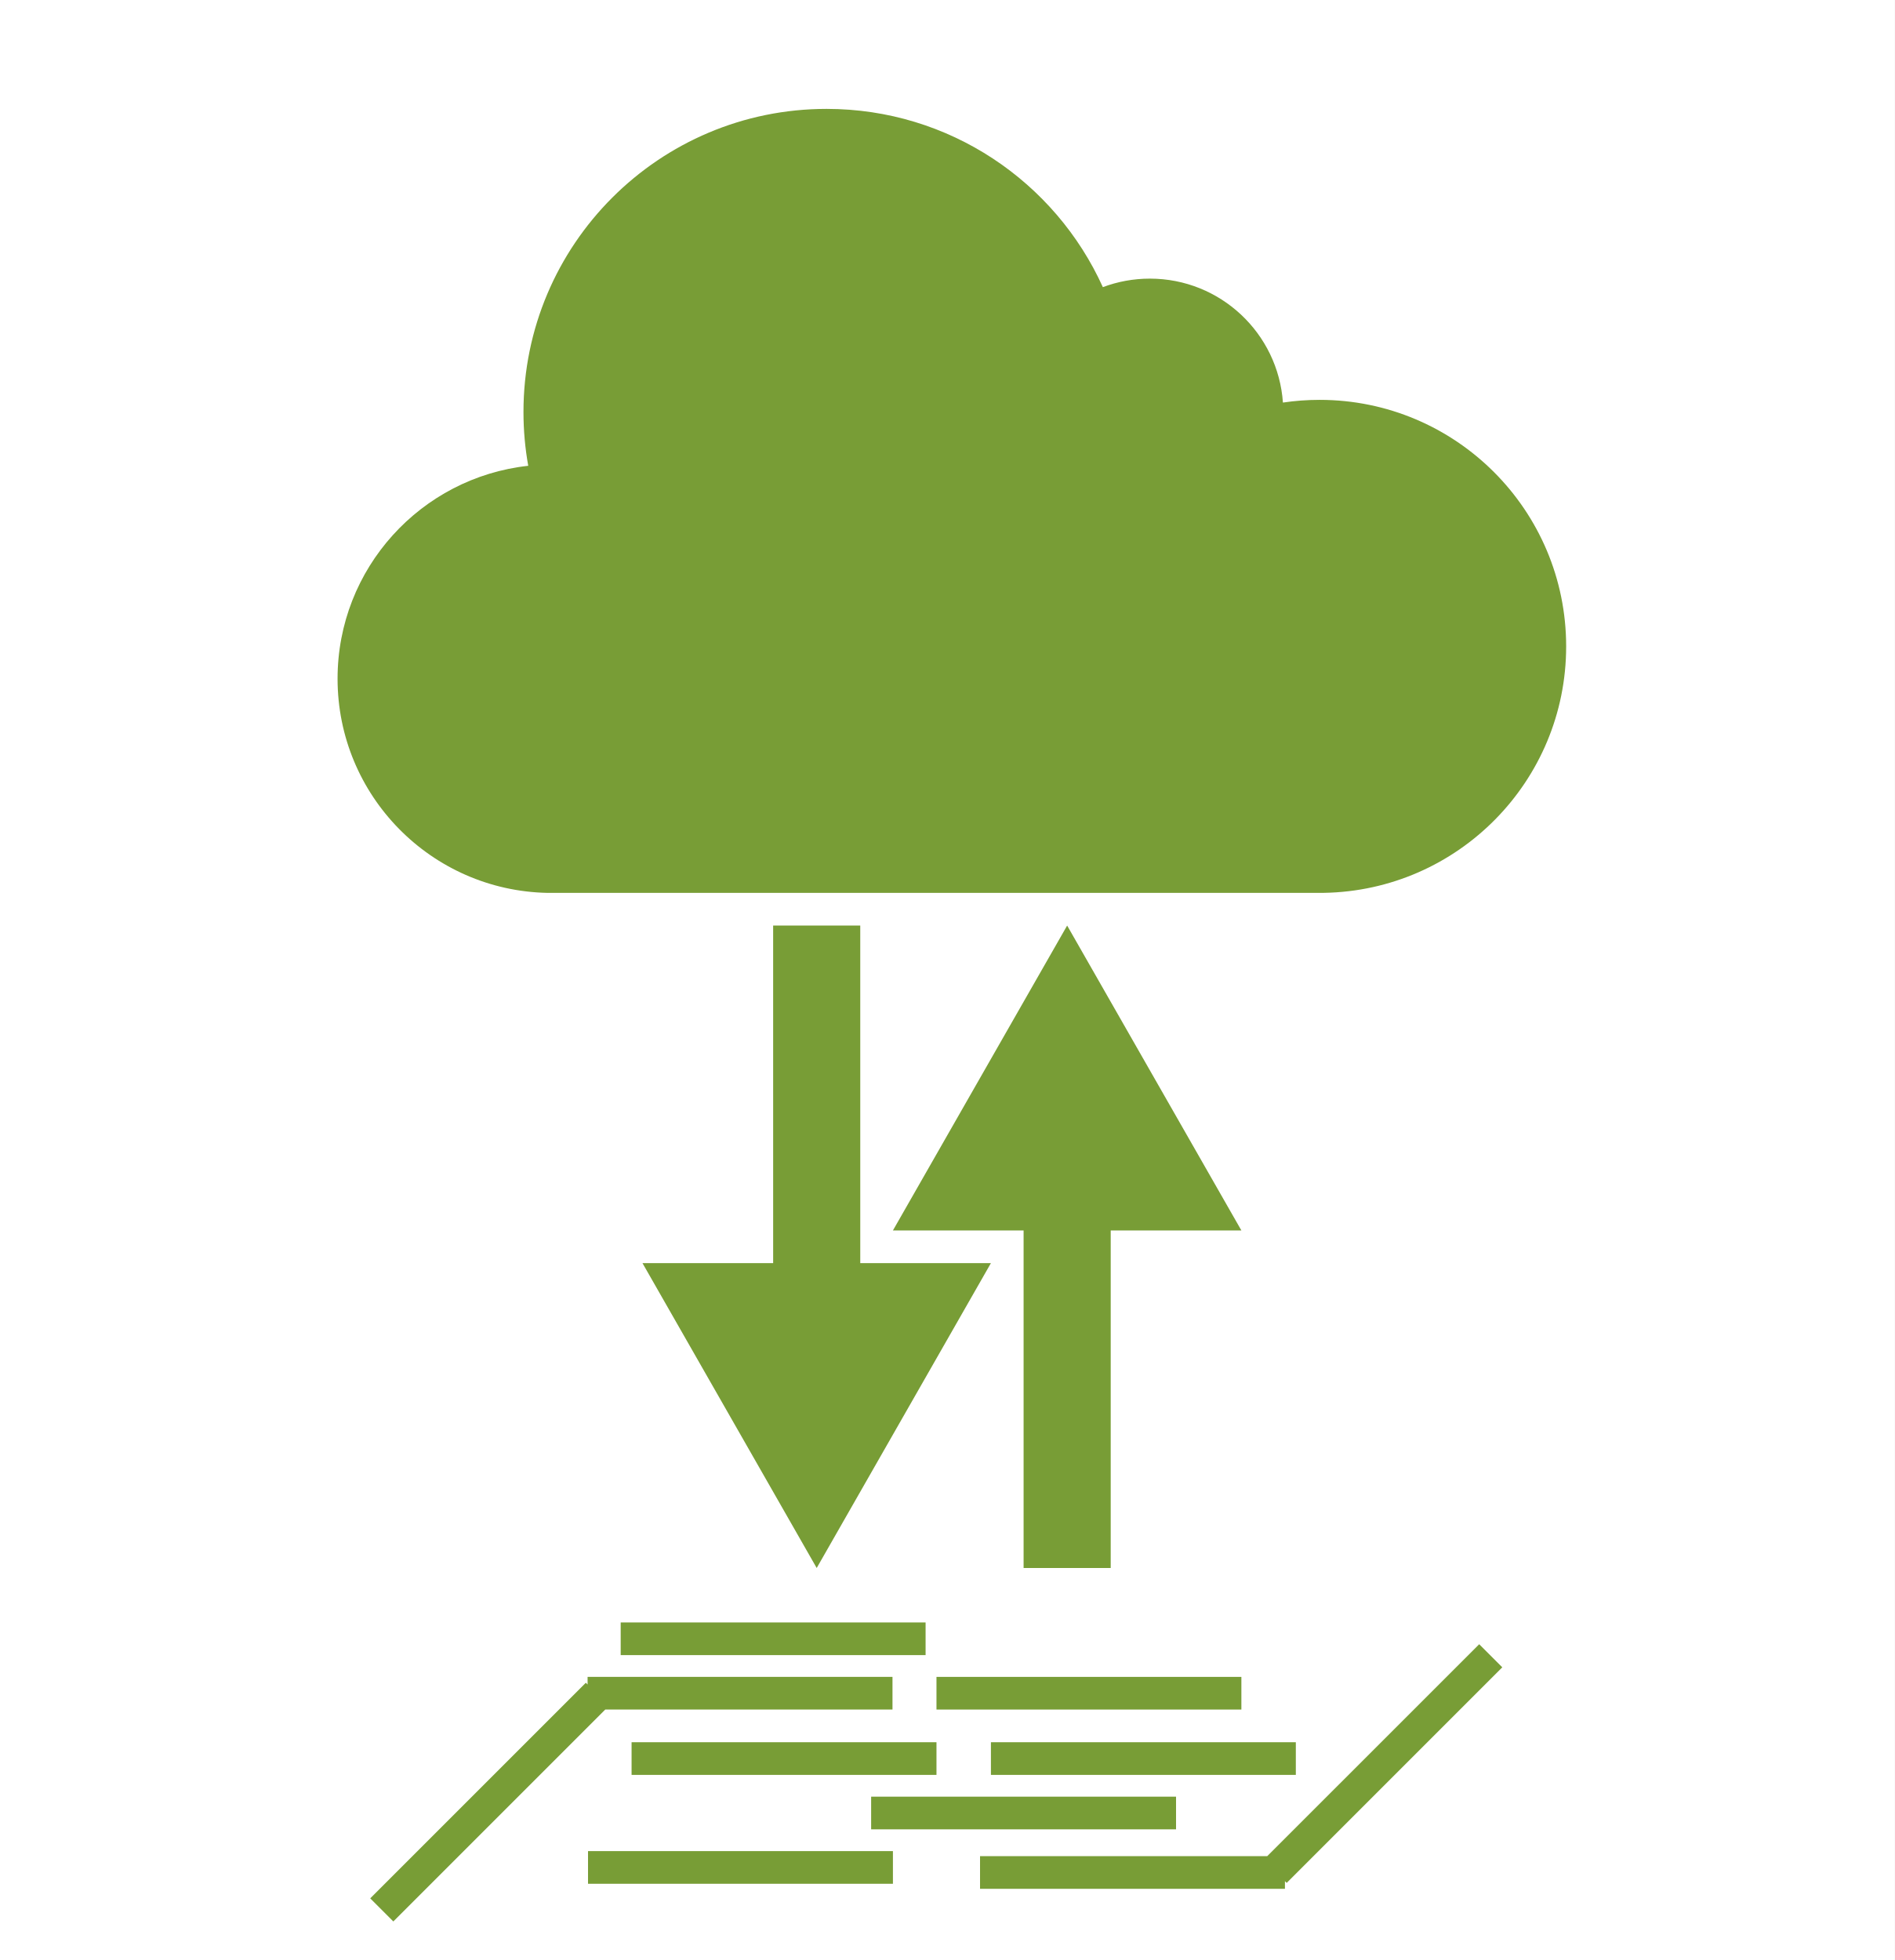
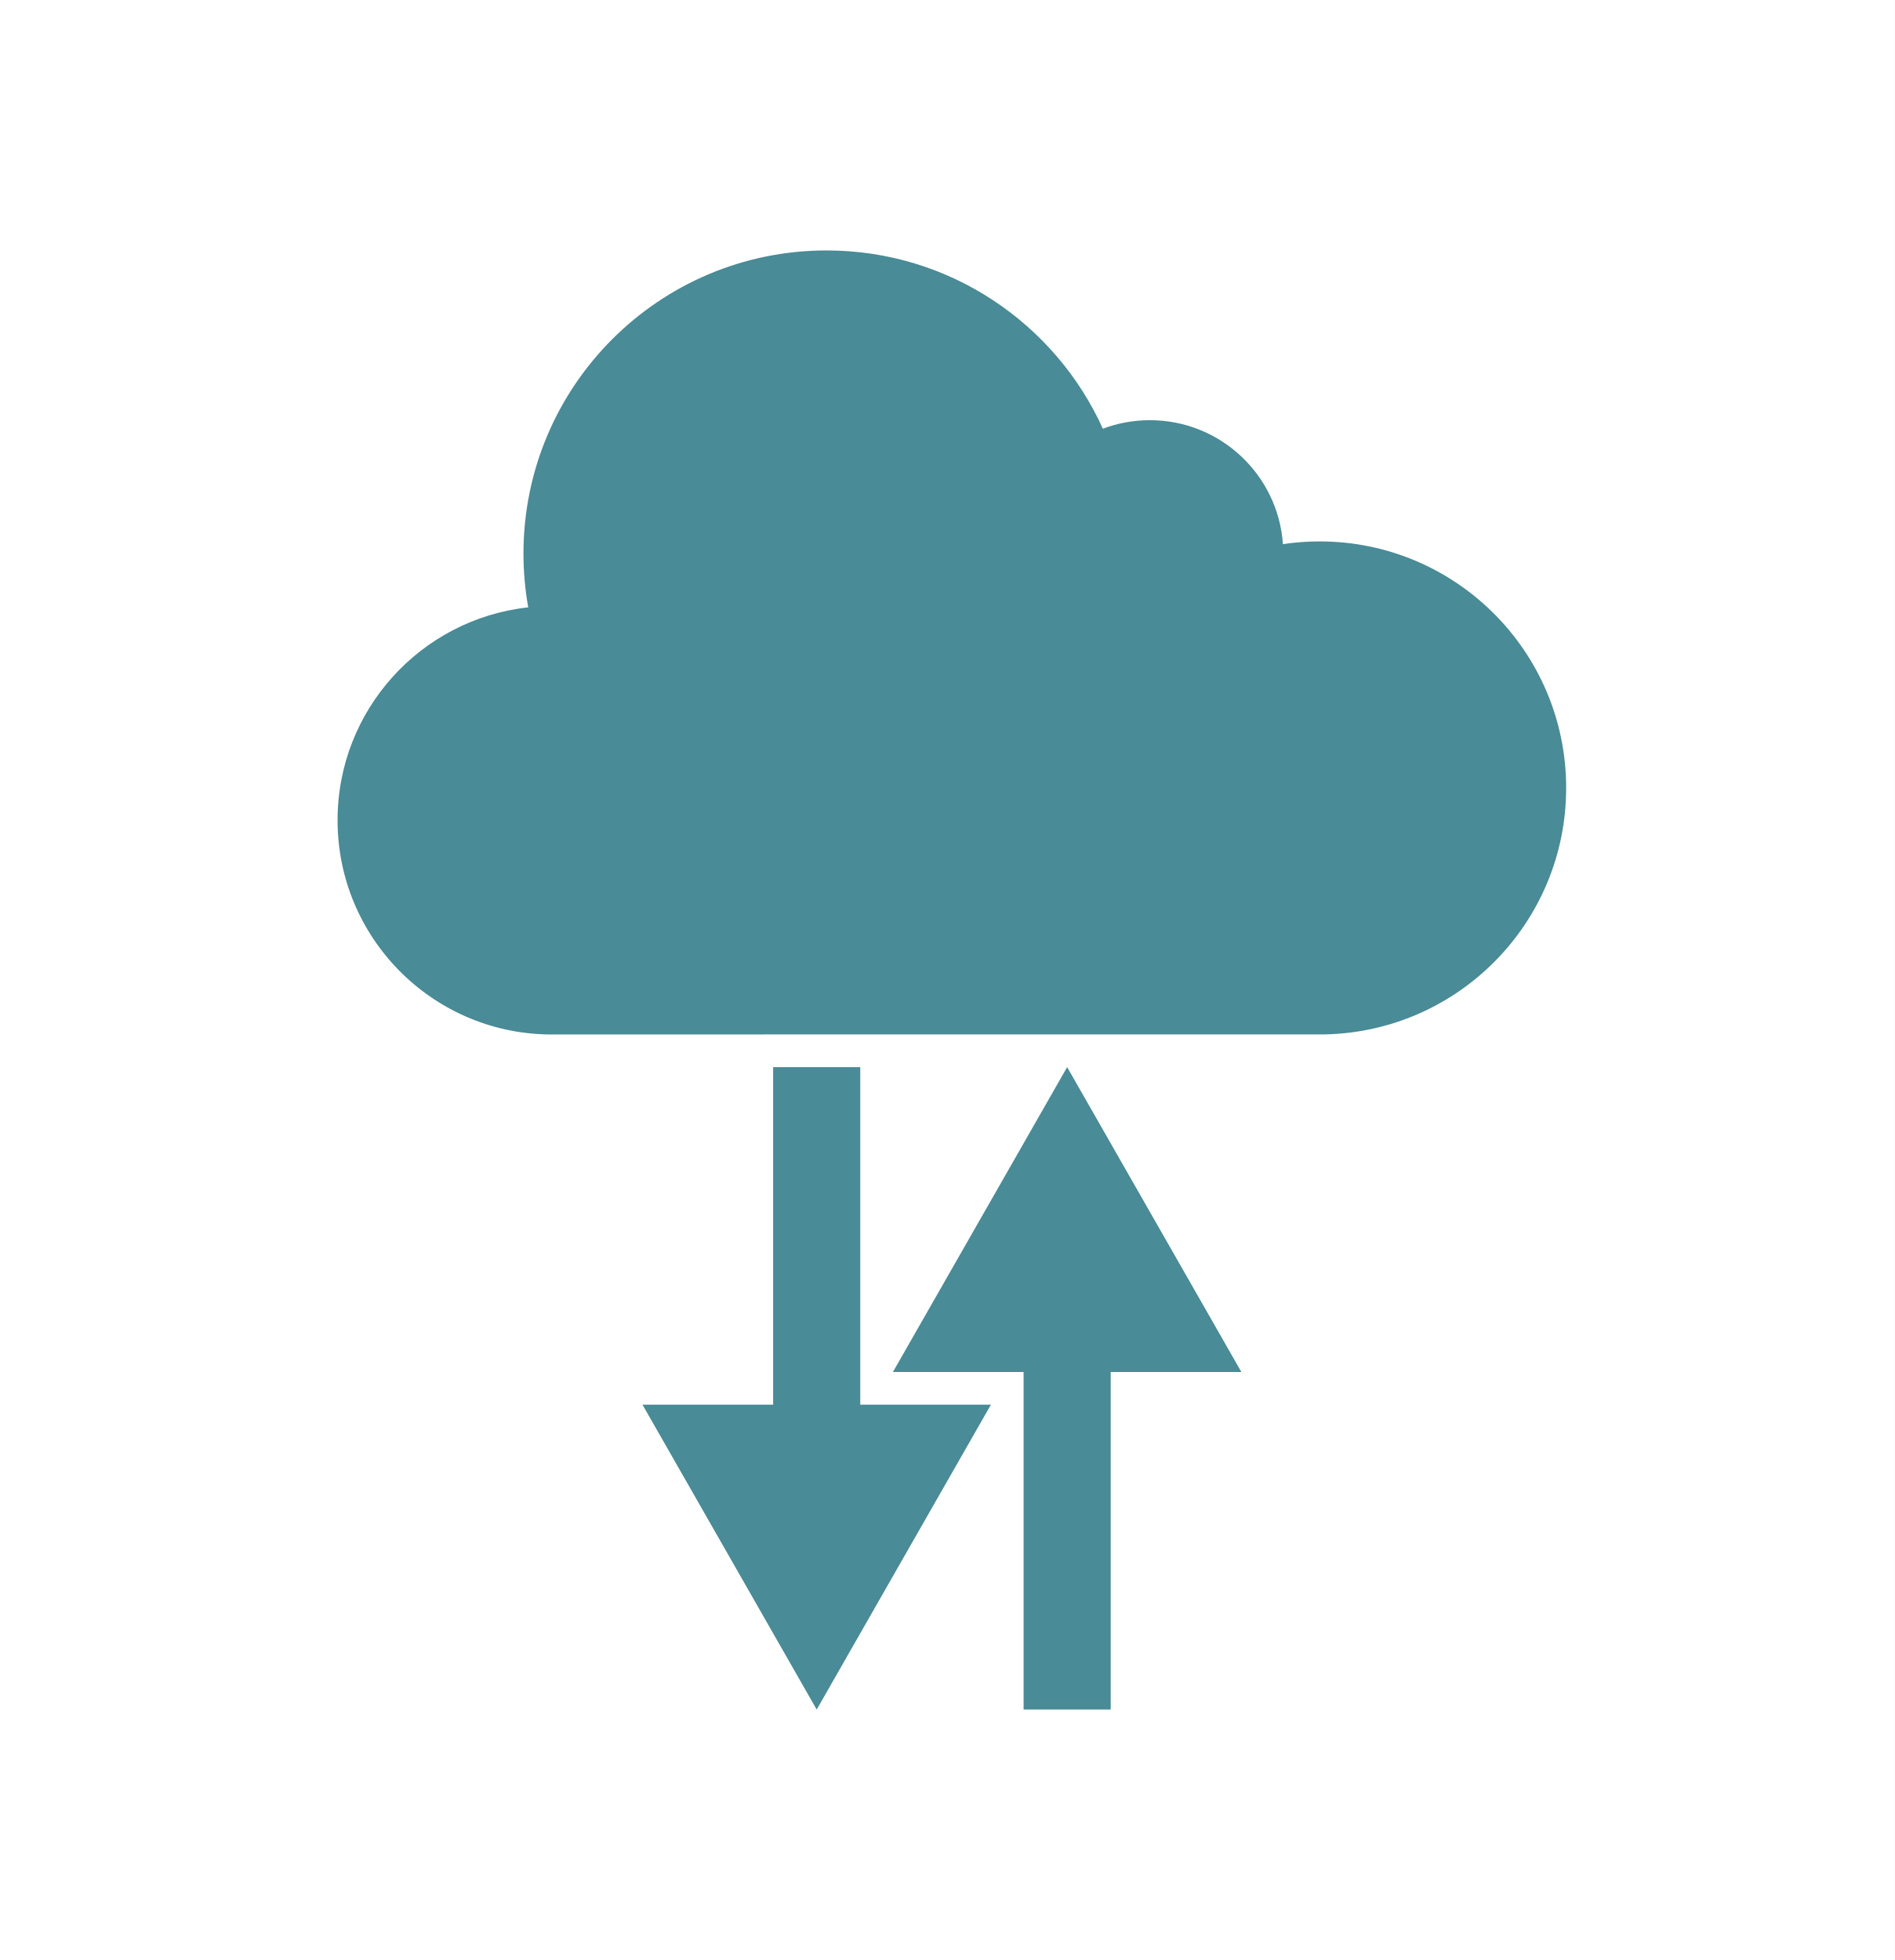
<svg xmlns="http://www.w3.org/2000/svg" width="174px" height="180px" viewBox="0 0 174 180" version="1.1">
  <g id="3-copy" stroke="none" stroke-width="1" fill="none" fill-rule="evenodd">
    <rect fill="#FFFFFF" x="0" y="0" width="174" height="180" />
-     <path d="M50.299,82 C39.607,81.799 31,73.07 31,62.33 C31,52.197 38.663,43.853 48.51,42.777 C48.222,41.173 48.072,39.522 48.072,37.835 C48.072,22.462 60.534,10 75.907,10 C87.193,10 96.91,16.717 101.279,26.37 C102.622,25.865 104.078,25.588 105.598,25.588 C112.072,25.588 117.372,30.61 117.815,36.971 C118.914,36.807 120.04,36.722 121.186,36.722 C133.689,36.722 143.825,46.858 143.825,59.361 C143.825,71.74 133.889,81.799 121.557,81.997 L50.299,82 Z" id="Path" fill="#789D36" />
-     <path d="M98,85 L114,113 L102,113 L102,144 L94,144 L94,113 L82,113 L98,85 Z" id="Combined-Shape" fill="#789D36" />
-     <path d="M75,85 L91,113 L78.999,113 L79,144 L71,144 L70.999,113 L59,113 L75,85 Z" id="Combined-Shape-Copy" fill="#789D36" transform="translate(75, 114.5) rotate(-180) translate(-75, -114.5)" />
-     <rect id="Rectangle" fill="#789D36" x="57" y="149" width="28" height="3" />
-     <rect id="Rectangle-Copy-6" fill="#789D36" x="54" y="170" width="28" height="3" />
-     <rect id="Rectangle-Copy-7" fill="#789D36" x="58" y="160" width="28" height="3" />
-     <rect id="Rectangle-Copy" fill="#789D36" x="86" y="154" width="28" height="3" />
-     <rect id="Rectangle-Copy-4" fill="#789D36" x="91" y="160" width="28" height="3" />
-     <rect id="Rectangle-Copy-5" fill="#789D36" x="80" y="165" width="28" height="3" />
-     <path d="M118,151 L118,151.7 L118.161,151.54 L137.96,171.339 L135.839,173.46 L116.378,154 L90,154 L90,151 L118,151 Z" id="Combined-Shape" fill="#789D36" transform="translate(113.9801, 162.2301) scale(-1, 1) rotate(-180) translate(-113.9801, -162.2301)" />
-     <path d="M62,154 L62,154.7 L62.161,154.54 L81.96,174.339 L79.839,176.46 L60.378,157 L34,157 L34,154 L62,154 Z" id="Combined-Shape-Copy-2" fill="#789D36" transform="translate(57.9801, 165.2301) scale(-1, 1) translate(-57.9801, -165.2301)" />
+     <path d="M50.299,95 C39.607,94.799 31,86.07 31,75.33 C31,65.197 38.663,56.853 48.51,55.777 C48.222,54.173 48.072,52.522 48.072,50.835 C48.072,35.462 60.534,23 75.907,23 C87.193,23 96.91,29.717 101.279,39.37 C102.622,38.865 104.078,38.588 105.598,38.588 C112.072,38.588 117.372,43.61 117.815,49.971 C118.914,49.807 120.04,49.722 121.186,49.722 C133.689,49.722 143.825,59.858 143.825,72.361 C143.825,84.74 133.889,94.799 121.557,94.997 L50.299,95 Z" id="Path" fill="#498B96" />
+     <path d="M98,98 L114,126 L102,126 L102,157 L94,157 L94,126 L82,126 L98,98 Z" id="Combined-Shape" fill="#498B96" />
+     <path d="M75,98 L91,126 L79,126 L79,157 L71,157 L71,126 L59,126 L75,98 Z" id="Combined-Shape-Copy" fill="#498B96" transform="translate(75, 127.5) rotate(-180) translate(-75, -127.5)" />
  </g>
</svg>
